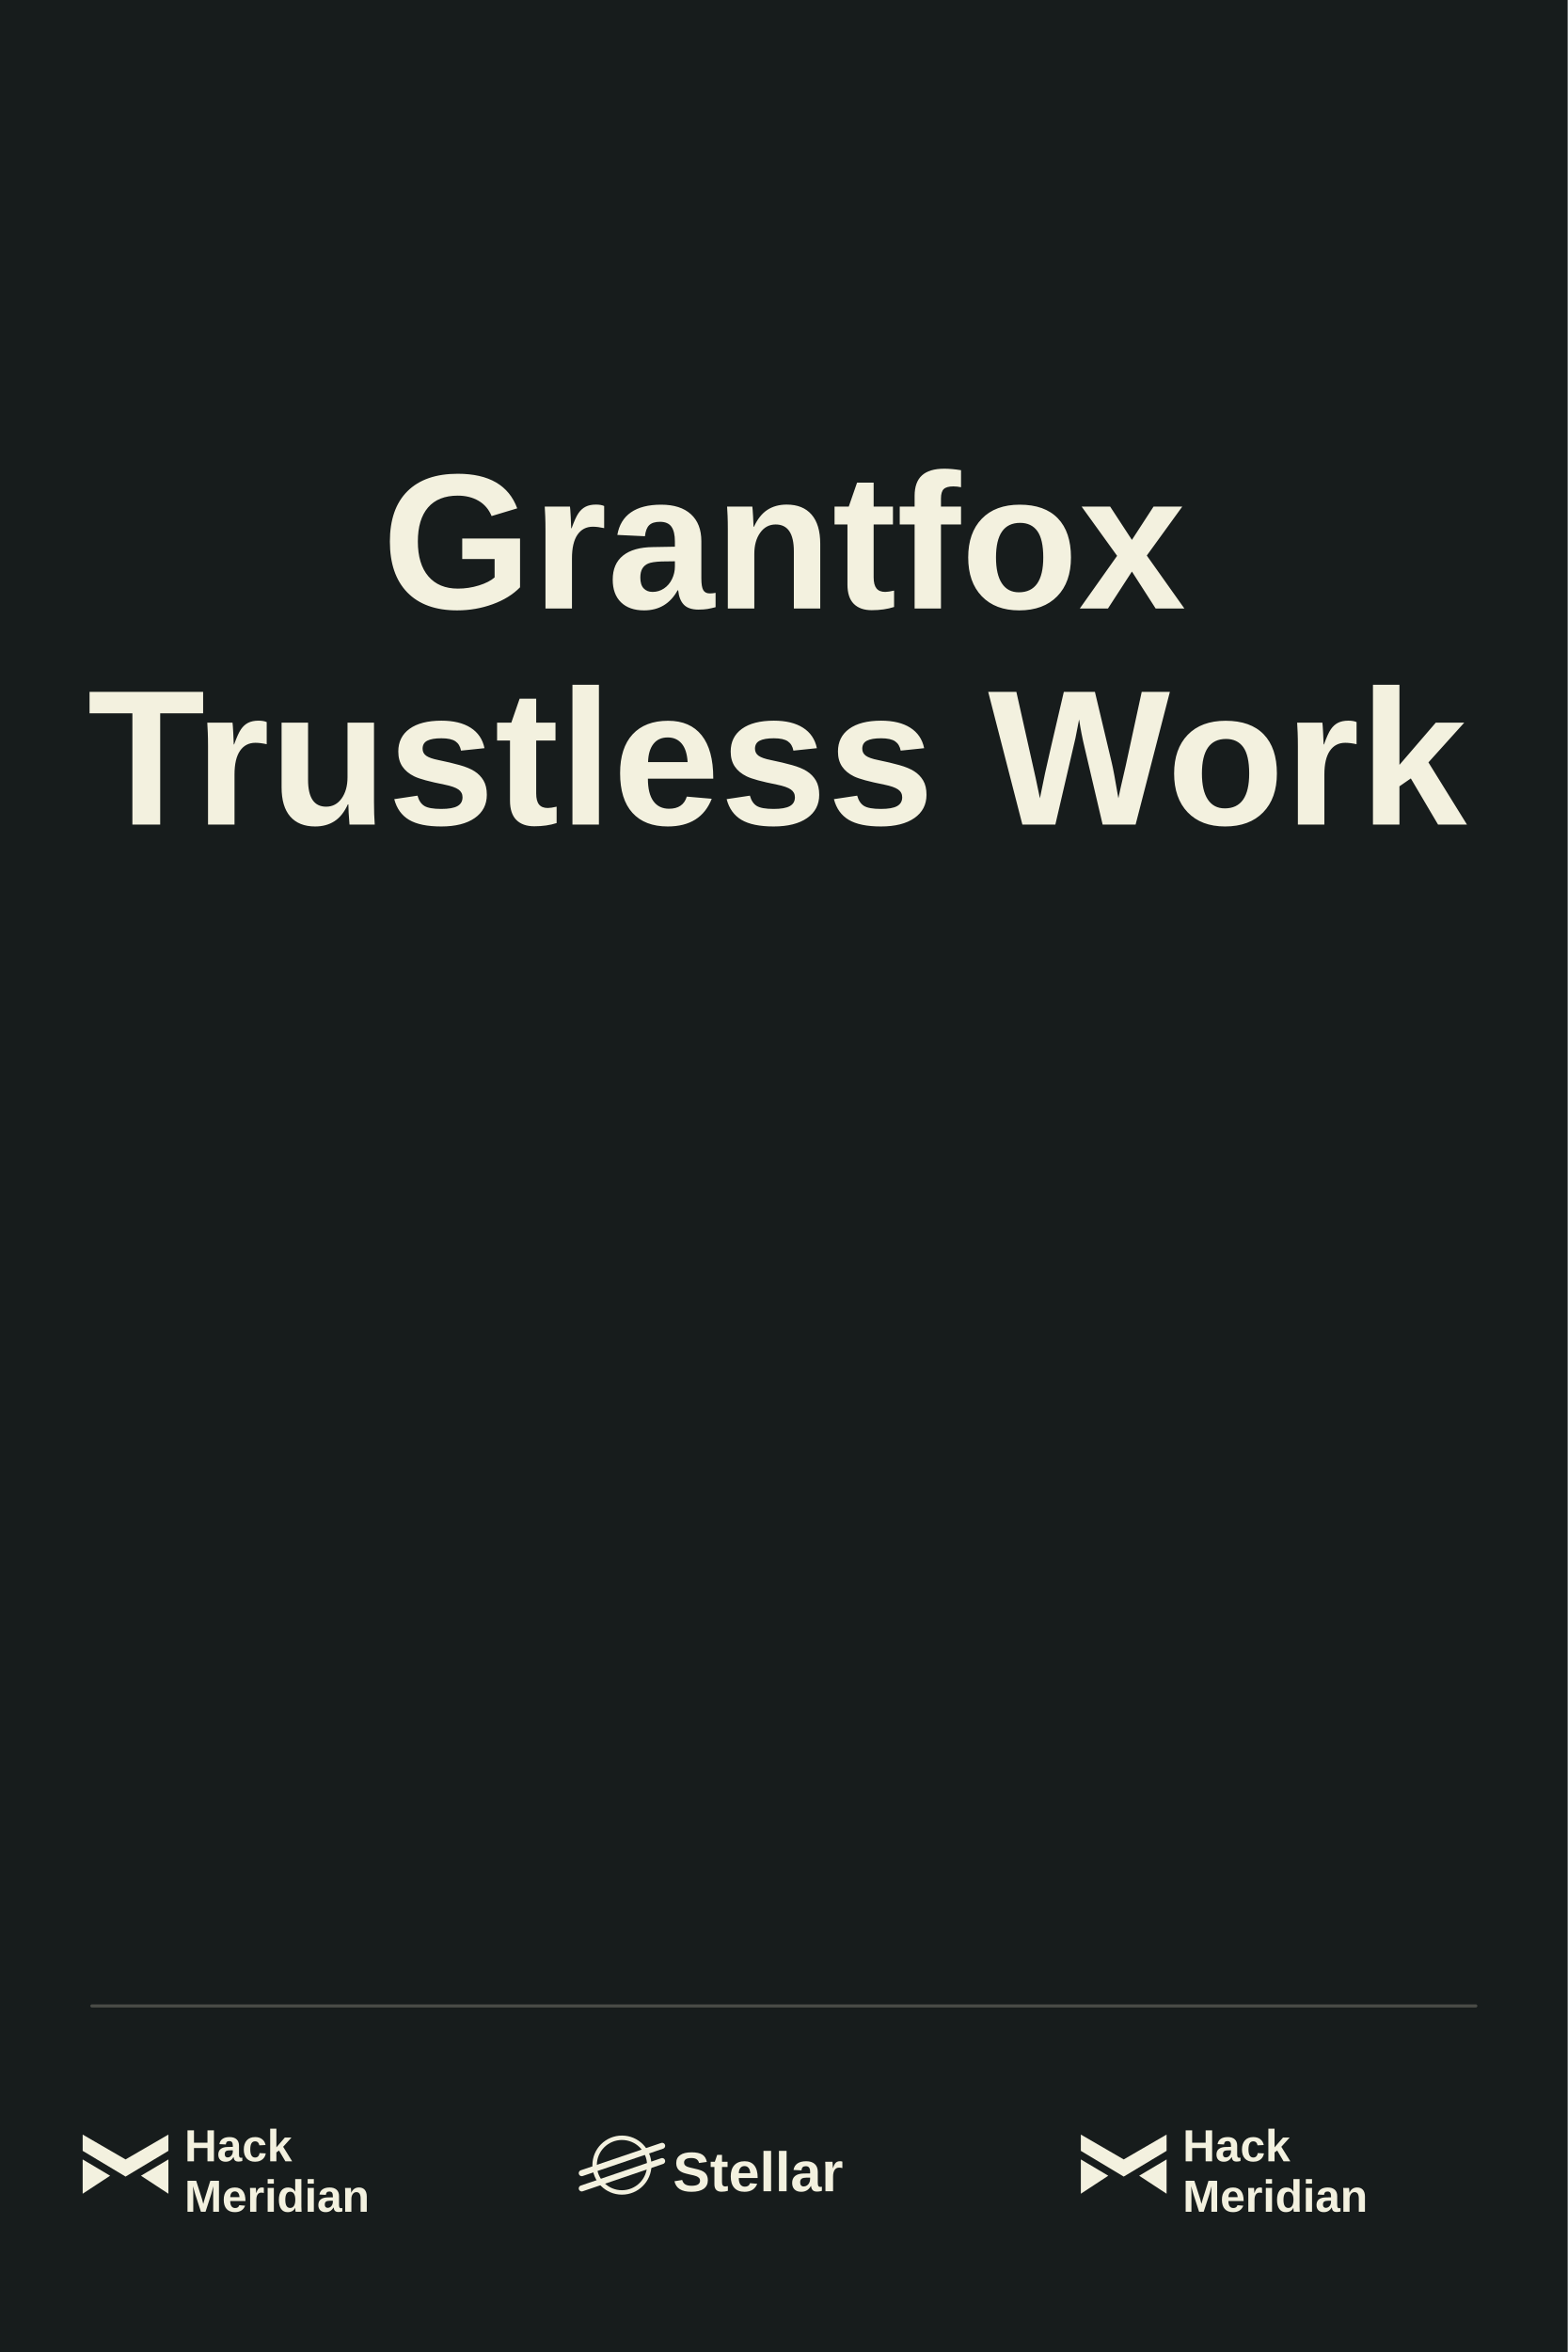
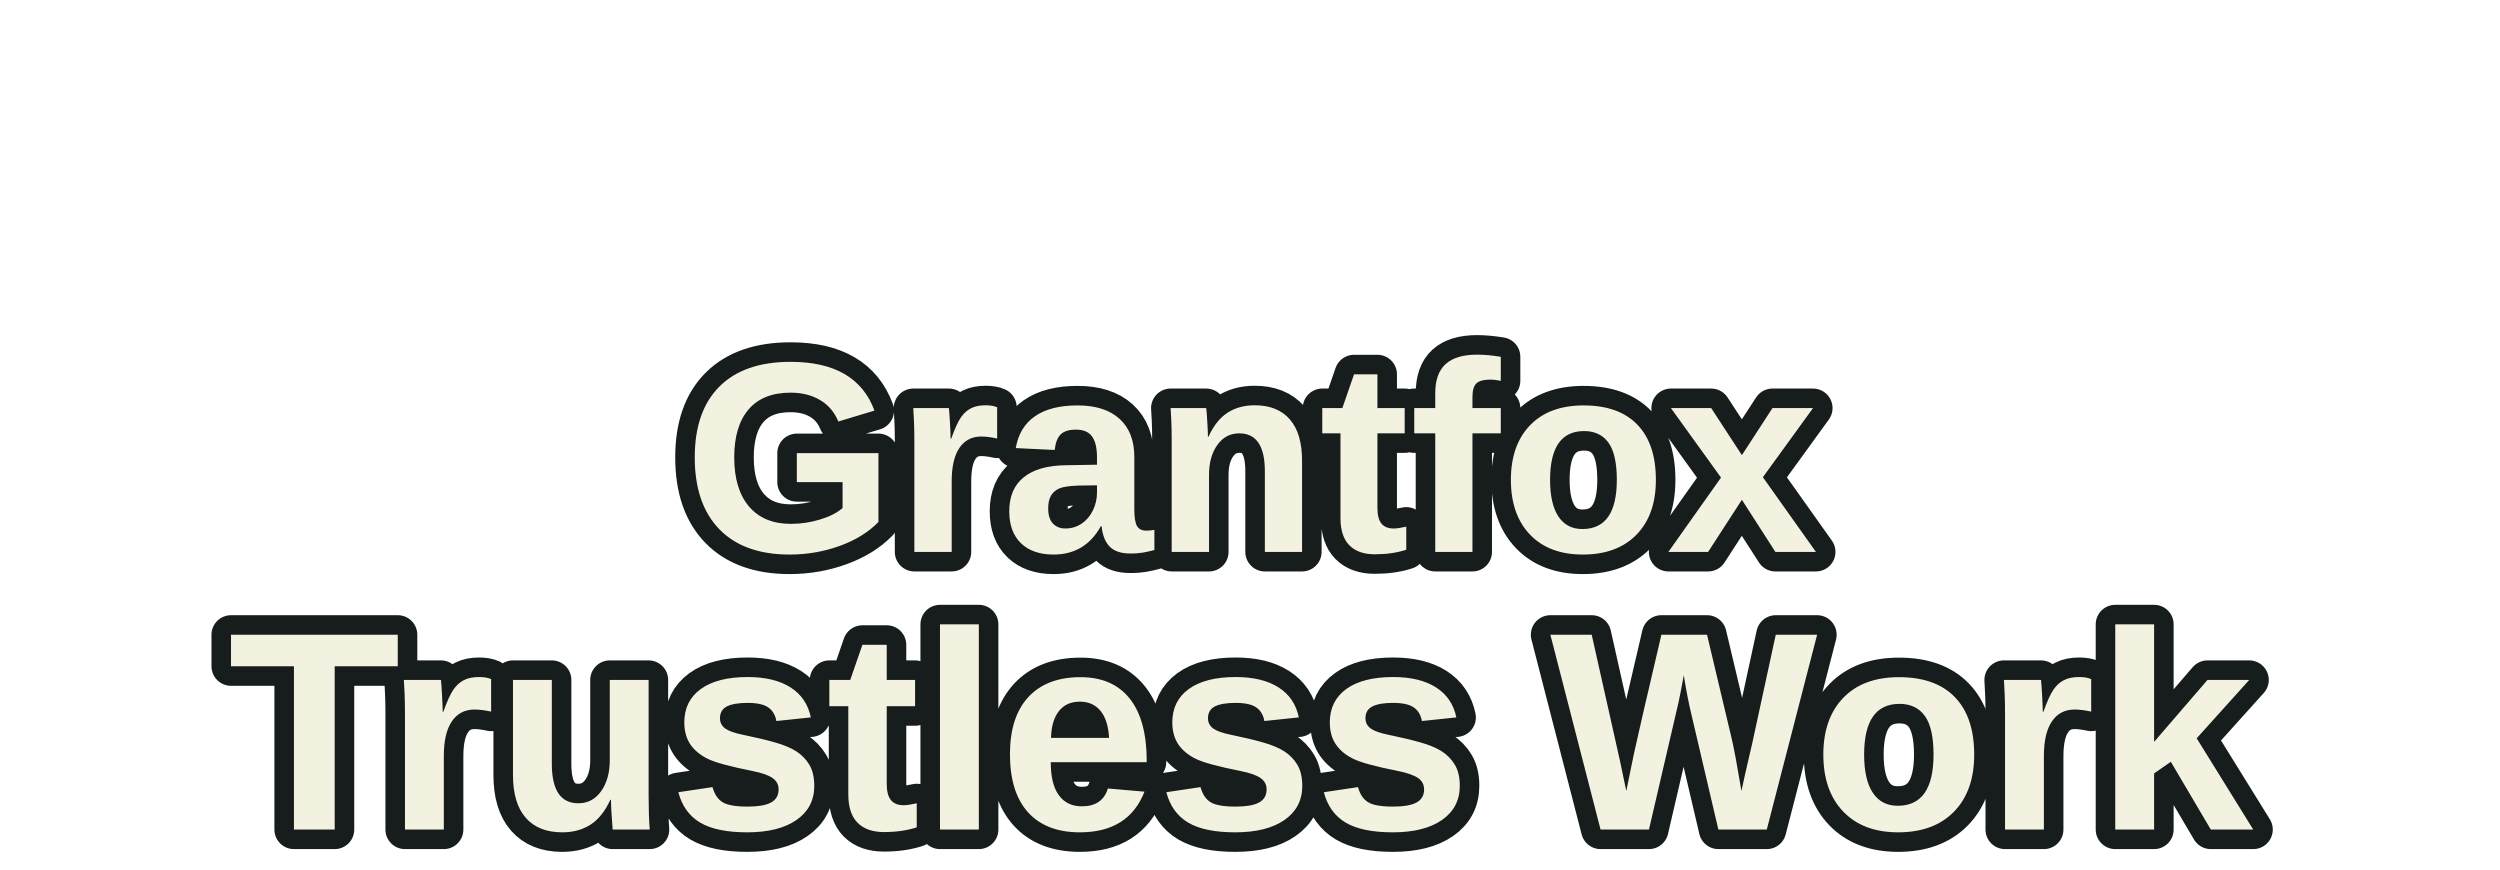
- <svg xmlns="http://www.w3.org/2000/svg" width="1024" height="1536" viewBox="0 0 1024 1536">
-   <rect width="100%" height="100%" fill="#171c1c" />
-   <text x="249.5" y="397.38" fill="#f3f1df" font-family="Arial,DejaVu Sans,sans-serif" font-weight="700" font-size="126">Grantfox</text>
-   <text x="57.07" y="538.5" fill="#f3f1df" font-family="Arial,DejaVu Sans,sans-serif" font-weight="700" font-size="126">Trustless Work</text>
-   <polyline points="60,1310 964,1310" fill="none" stroke="#4a4c47" stroke-width="2" stroke-linecap="round" stroke-linejoin="round" />
-   <polygon points="54,1394 82,1410.24 110,1394 110,1404.64 82,1421.44 54,1404.64" fill="#f3f1df" stroke="none" stroke-width="1" />
-   <polygon points="54,1410.24 71.92,1420.88 54,1432.64" fill="#f3f1df" stroke="none" stroke-width="1" />
-   <polygon points="110,1410.24 92.08,1420.88 110,1432.64" fill="#f3f1df" stroke="none" stroke-width="1" />
-   <text x="120.5" y="1411.47" fill="#f3f1df" font-family="Arial,DejaVu Sans,sans-serif" font-weight="700" font-size="29.4">Hack</text>
-   <text x="120.5" y="1444.4" fill="#f3f1df" font-family="Arial,DejaVu Sans,sans-serif" font-weight="700" font-size="29.4">Meridian</text>
-   <ellipse cx="406.25" cy="1413.95" rx="17.85" ry="17.85" fill="none" stroke="#f3f1df" stroke-width="2.888" />
-   <polyline points="380,1419.2 432.5,1401.35" fill="none" stroke="#f3f1df" stroke-width="3.938" stroke-linecap="round" stroke-linejoin="round" />
-   <polyline points="380,1429.17 432.5,1411.32" fill="none" stroke="#f3f1df" stroke-width="3.938" stroke-linecap="round" stroke-linejoin="round" />
-   <text x="439.5" y="1431.02" fill="#f3f1df" font-family="Arial,DejaVu Sans,sans-serif" font-weight="700" font-size="36.4">Stellar</text>
-   <polygon points="706,1394 734,1410.24 762,1394 762,1404.64 734,1421.44 706,1404.64" fill="#f3f1df" stroke="none" stroke-width="1" />
-   <polygon points="706,1410.24 723.92,1420.88 706,1432.64" fill="#f3f1df" stroke="none" stroke-width="1" />
-   <polygon points="762,1410.24 744.08,1420.88 762,1432.64" fill="#f3f1df" stroke="none" stroke-width="1" />
-   <text x="772.5" y="1411.47" fill="#f3f1df" font-family="Arial,DejaVu Sans,sans-serif" font-weight="700" font-size="29.4">Hack</text>
-   <text x="772.5" y="1444.4" fill="#f3f1df" font-family="Arial,DejaVu Sans,sans-serif" font-weight="700" font-size="29.4">Meridian</text>
+ <svg xmlns="http://www.w3.org/2000/svg" width="2048" height="712" viewBox="0 0 2048 712">
+   <text x="560" y="452.12" fill="#f3f1df" font-family="Arial,DejaVu Sans,sans-serif" font-weight="700" font-size="223" stroke="#171c1c" stroke-width="32" stroke-linejoin="round" paint-order="stroke fill">Grantfox</text>
+   <text x="186.633" y="679.58" fill="#f3f1df" font-family="Arial,DejaVu Sans,sans-serif" font-weight="700" font-size="232" stroke="#171c1c" stroke-width="32" stroke-linejoin="round" paint-order="stroke fill">Trustless Work</text>
</svg>
